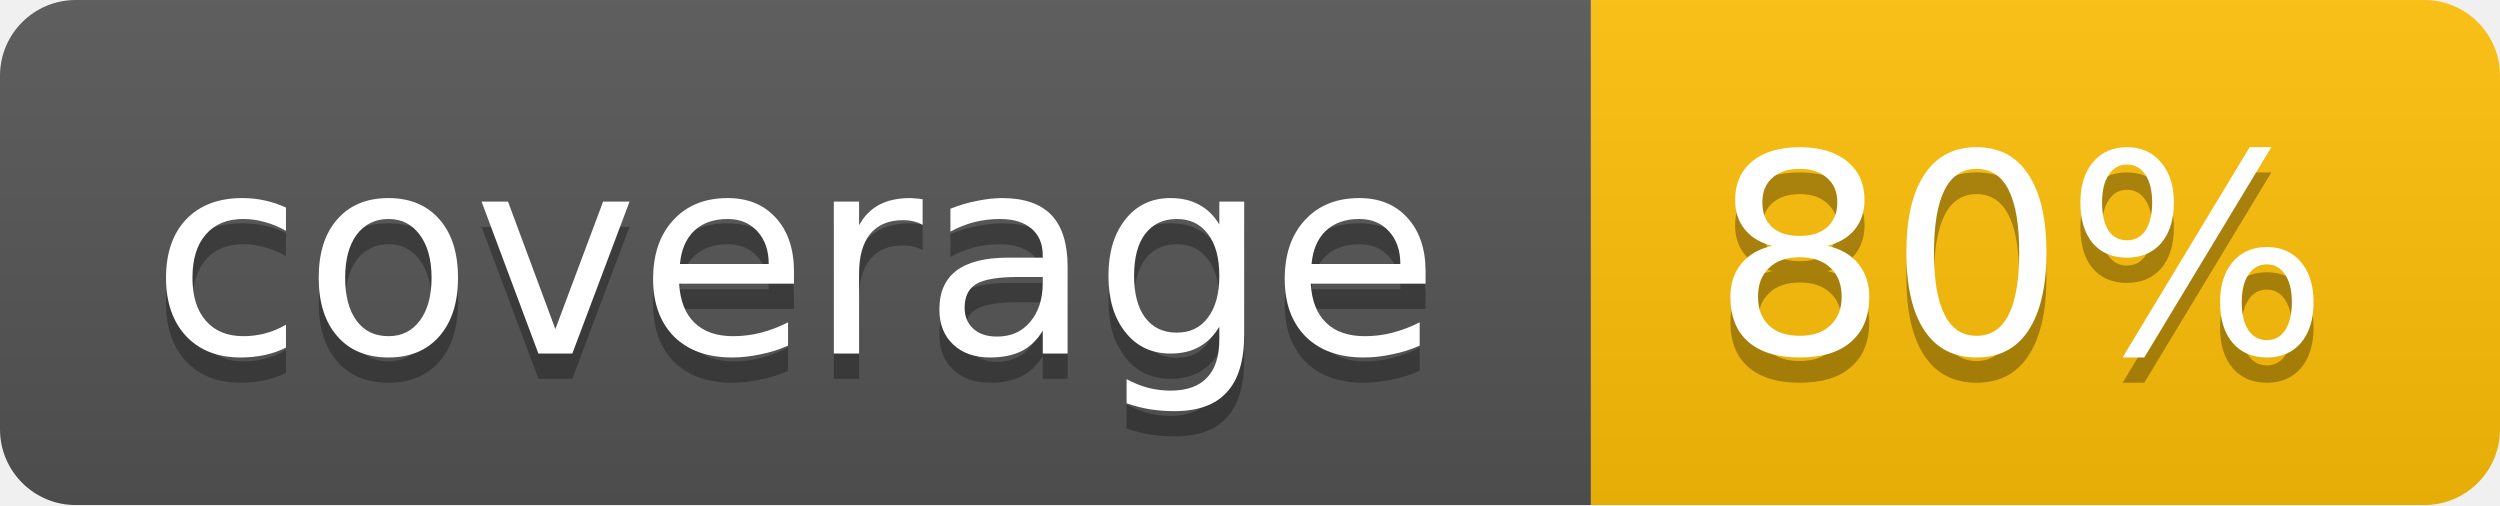
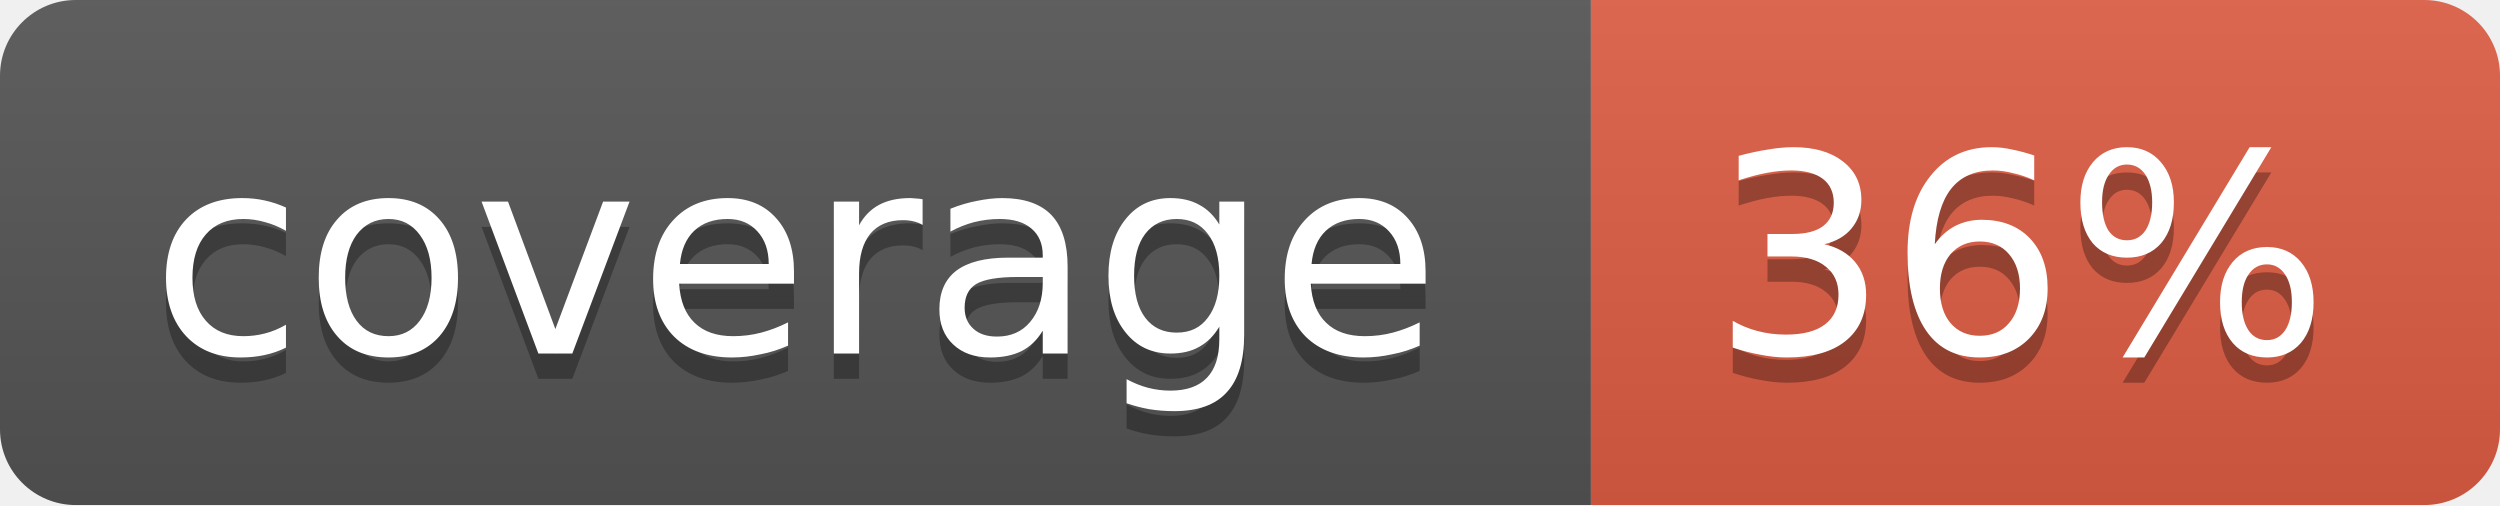
<svg xmlns="http://www.w3.org/2000/svg" width="99" height="20">
  <linearGradient id="b" x2="0" y2="100%">
    <stop offset="0" stop-color="#bbb" stop-opacity=".1" />
    <stop offset="1" stop-opacity=".1" />
  </linearGradient>
  <mask id="a">
    <rect width="99" height="20" rx="3" fill="#fff" />
  </mask>
  <g mask="url(#a)">
    <path fill="#555" d="M0 0h63v20H0z" />
-     <path fill="#ffc107" d="M63 0h36v20H63z" />
+     <path fill="#e05d44" d="M63 0h36v20H63z" />
    <path fill="url(#b)" d="M0 0h99v20H0z" />
  </g>
  <g fill="#fff" text-anchor="middle" font-family="DejaVu Sans,Verdana,Geneva,sans-serif" font-size="11">
    <text x="31.5" y="15" fill="#010101" fill-opacity=".3">coverage</text>
    <text x="31.5" y="14">coverage</text>
-     <text x="80" y="15" fill="#010101" fill-opacity=".3">80%</text>
-     <text x="80" y="14">80%</text>
+     <text x="80" y="15" fill="#010101" fill-opacity=".3">36%</text>
+     <text x="80" y="14">36%</text>
  </g>
</svg>
